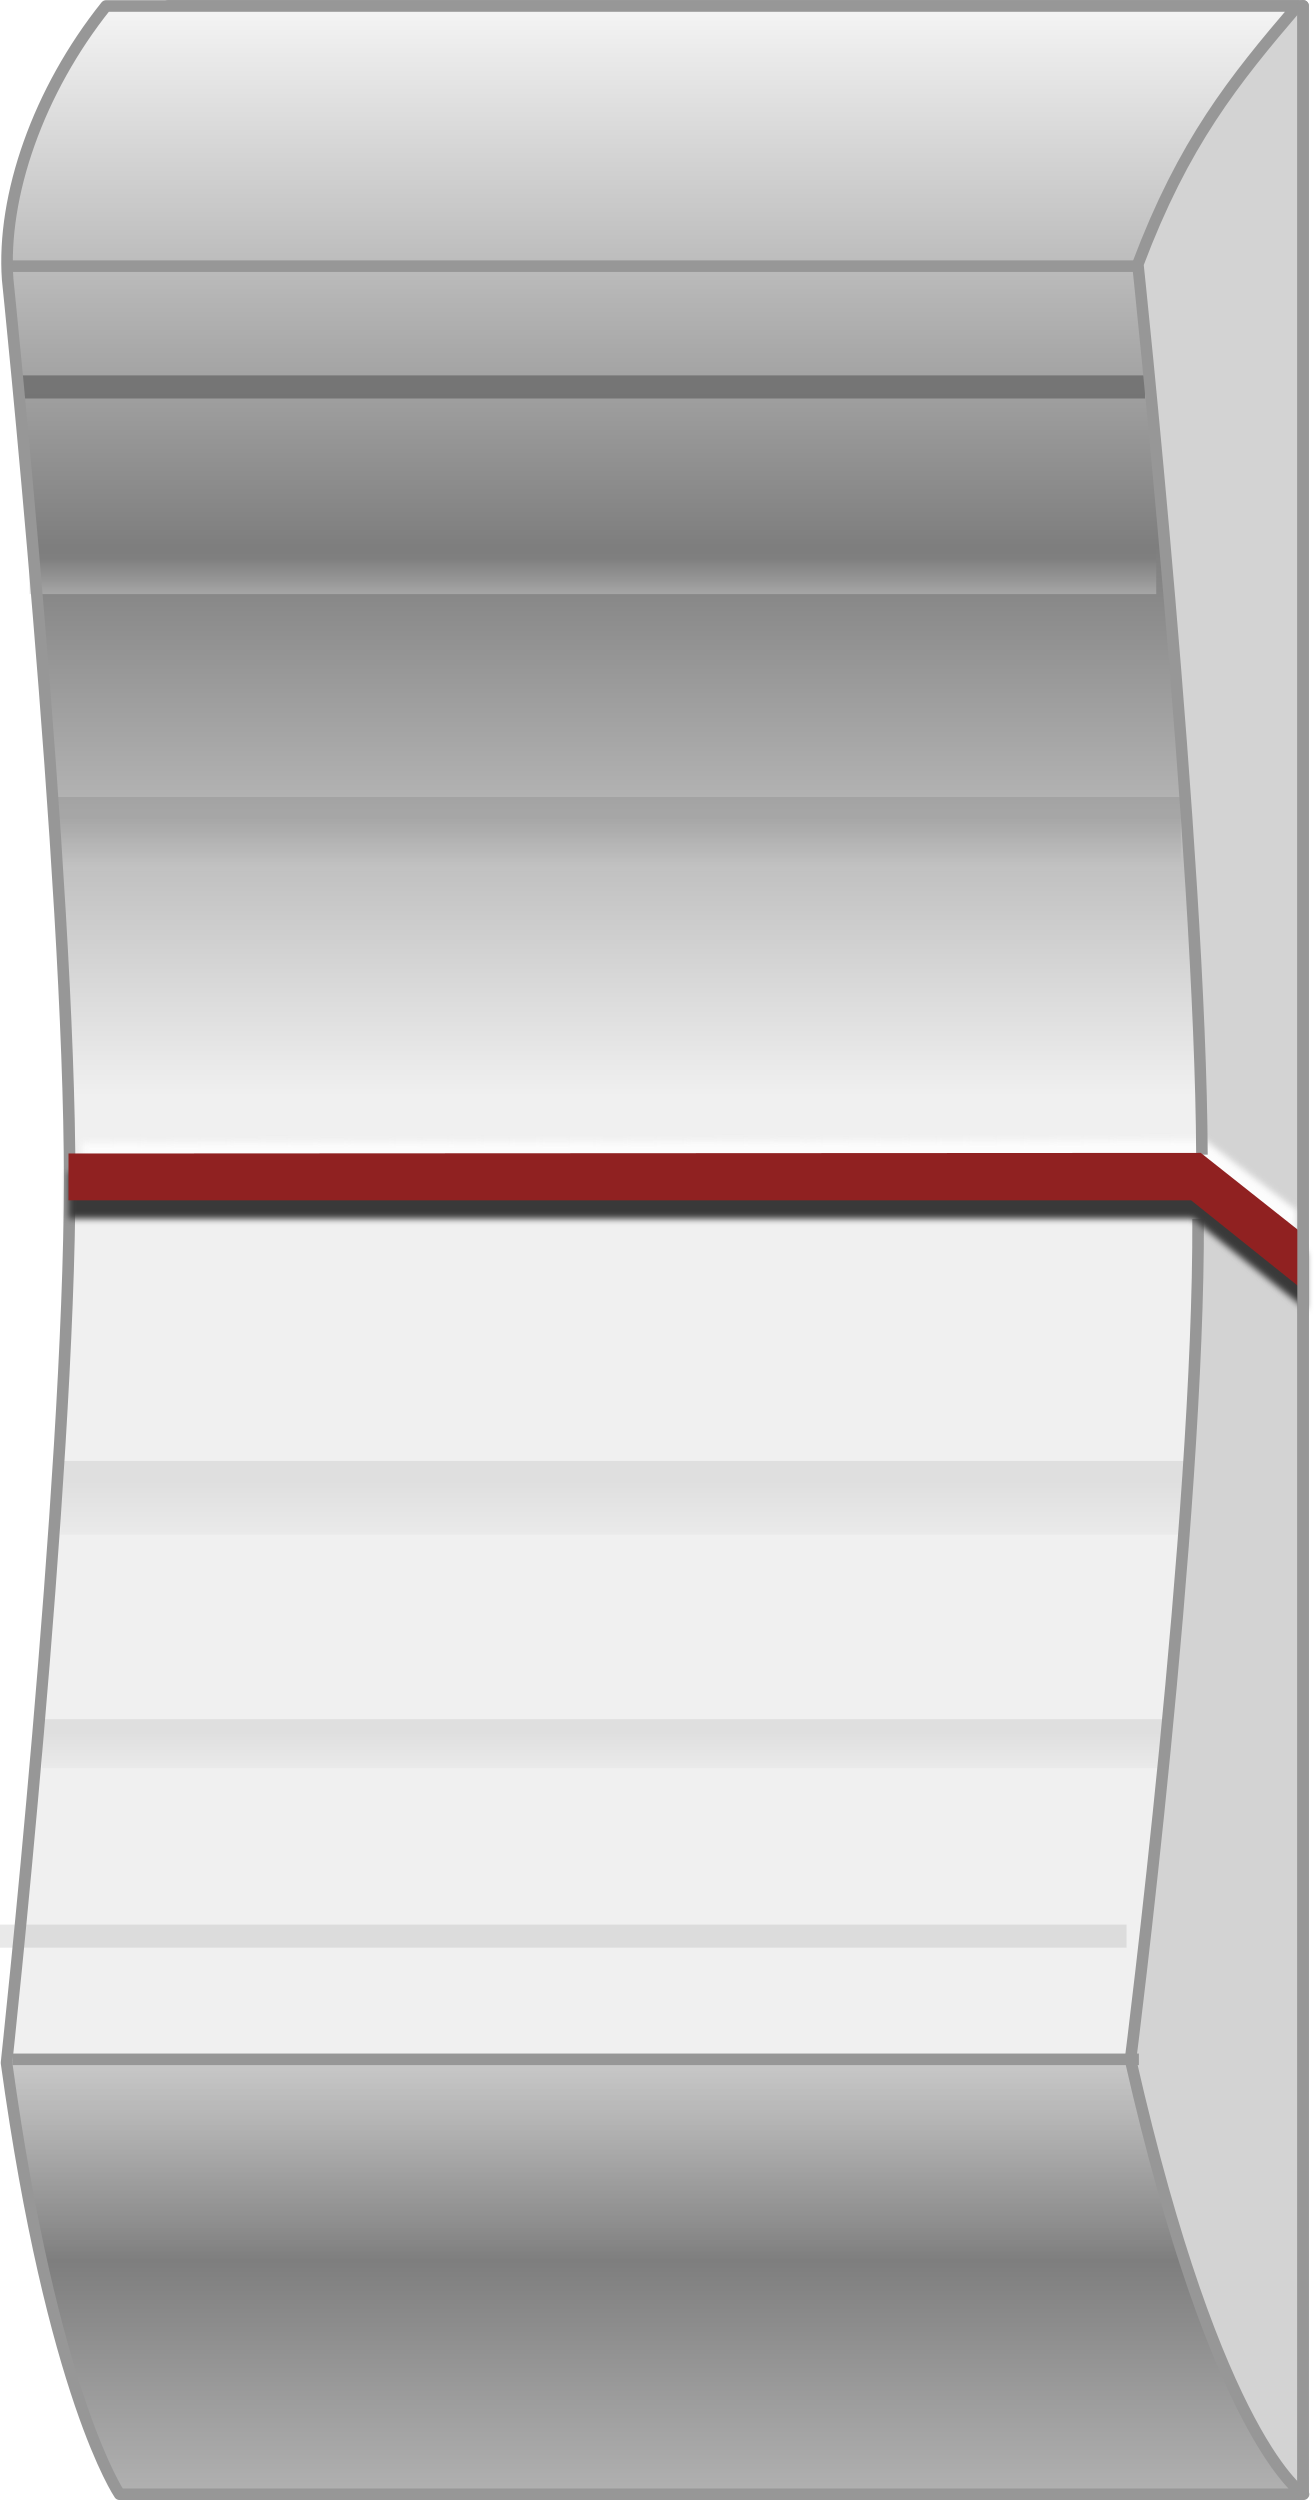
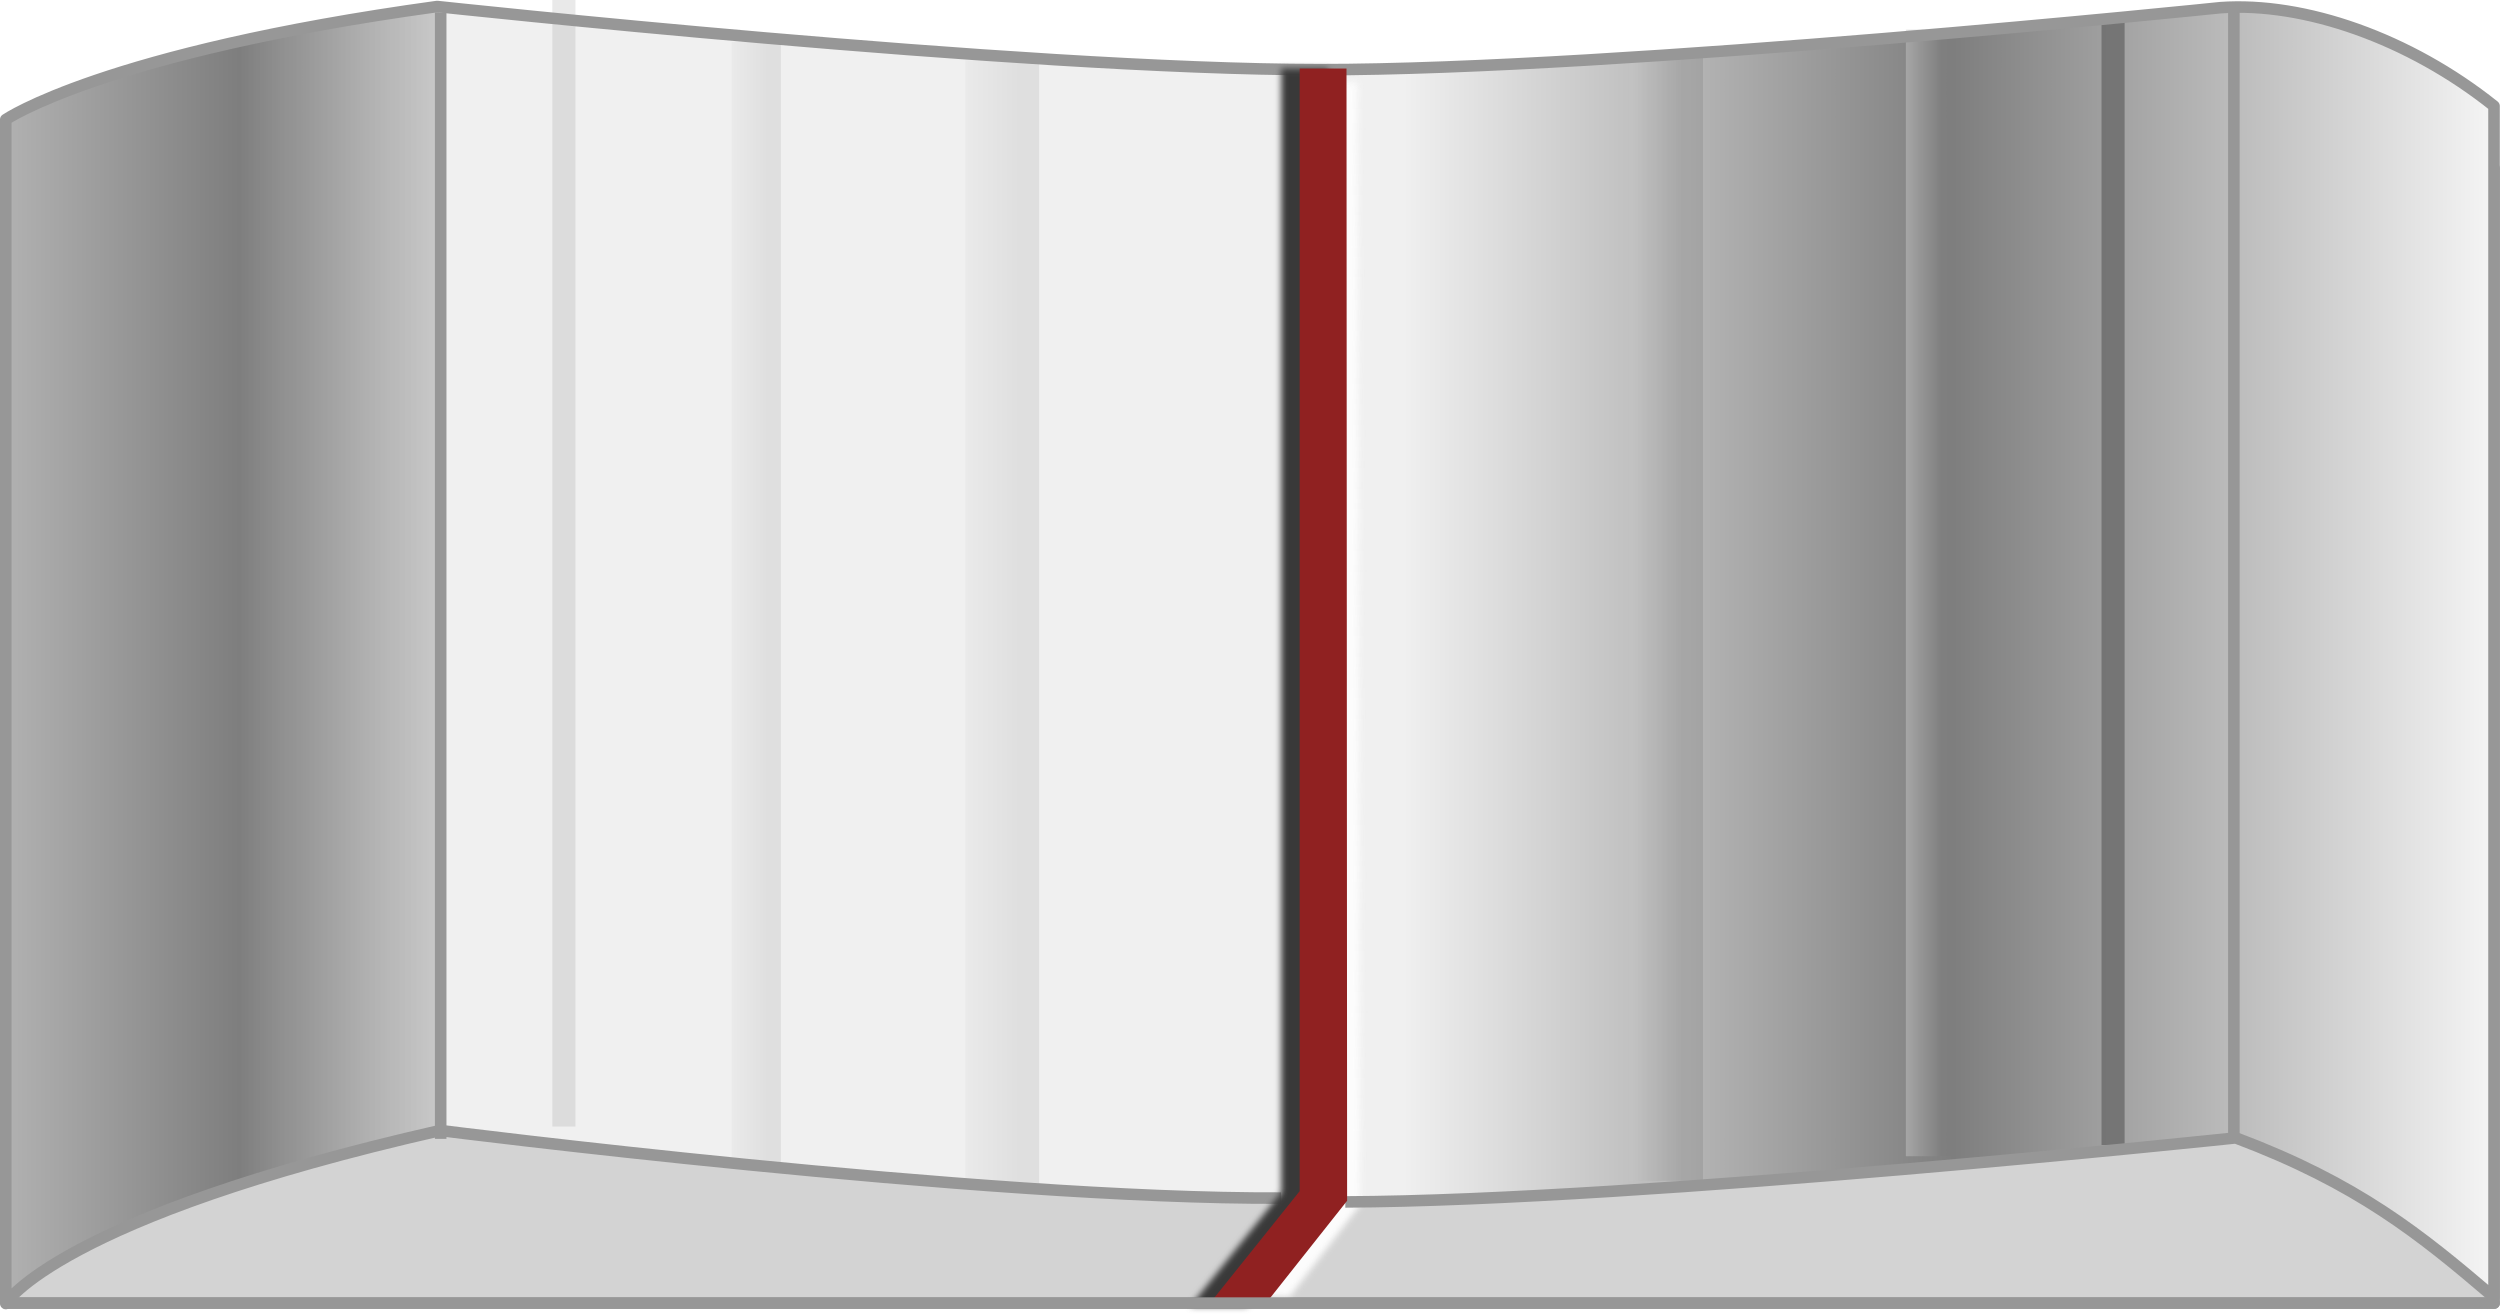
- <svg xmlns="http://www.w3.org/2000/svg" xmlns:xlink="http://www.w3.org/1999/xlink" id="svg2" version="1.1" viewBox="0 0 56.853 108.136">
+ <svg xmlns="http://www.w3.org/2000/svg" xmlns:xlink="http://www.w3.org/1999/xlink" id="svg2" version="1.1" viewBox="0 0 108.136 56.853">
  <defs id="defs6">
    <linearGradient id="linearGradient4326">
      <stop style="stop-color:#7e7e7e;stop-opacity:1" offset="0" id="stop4330" />
      <stop id="stop4332" offset="1" style="stop-color:#d0d0d0;stop-opacity:1" />
    </linearGradient>
    <linearGradient id="linearGradient4302">
      <stop id="stop4304" offset="0" style="stop-color:#f0f0f0;stop-opacity:1" />
      <stop style="stop-color:#7e7e7e;stop-opacity:1" offset="0.5" id="stop4306" />
      <stop id="stop4308" offset="1" style="stop-color:#f7f7f7;stop-opacity:1" />
    </linearGradient>
    <linearGradient id="vertical">
      <stop style="stop-color:#ffffff;stop-opacity:0.757" offset="0" id="stop4221" />
      <stop id="stop4275" offset="0.5" style="stop-color:#7e7e7e;stop-opacity:1" />
      <stop style="stop-color:#d0d0d0;stop-opacity:1" offset="1" id="stop4223" />
    </linearGradient>
    <linearGradient xlink:href="#vertical" id="linearGradient4225" x1="131.13" y1="107.408" x2="131.13" y2="139.788" gradientUnits="userSpaceOnUse" gradientTransform="translate(-102.5764,-25.80271)" />
    <linearGradient xlink:href="#linearGradient4302" id="linearGradient4300" x1="133.665" y1="73.228" x2="133.665" y2="25.629" gradientUnits="userSpaceOnUse" gradientTransform="translate(-102.5764,-25.80271)" />
    <linearGradient xlink:href="#linearGradient4326" id="linearGradient4324" x1="127.958" y1="49.967" x2="127.958" y2="51.659" gradientUnits="userSpaceOnUse" gradientTransform="translate(-102.5764,-25.80271)" />
    <linearGradient xlink:href="#linearGradient4326" id="linearGradient4336" gradientUnits="userSpaceOnUse" x1="127.958" y1="49.967" x2="127.958" y2="51.659" gradientTransform="matrix(1,0,0,1.499797,-101.5127,-39.57672)" />
    <linearGradient xlink:href="#linearGradient4326" id="linearGradient4344" gradientUnits="userSpaceOnUse" x1="127.958" y1="49.967" x2="127.958" y2="51.659" gradientTransform="translate(-102.0445,24.98688)" />
    <linearGradient xlink:href="#linearGradient4326" id="linearGradient4346" gradientUnits="userSpaceOnUse" gradientTransform="matrix(1,0,0,1.499797,-101.2468,-10.858)" x1="127.958" y1="49.967" x2="127.958" y2="51.659" />
    <filter style="color-interpolation-filters:sRGB" id="filter4632" x="-0.007" width="1.013" y="-0.064" height="1.127">
      <feGaussianBlur stdDeviation="0.145" id="feGaussianBlur4634" />
    </filter>
    <filter style="color-interpolation-filters:sRGB" id="filter4663" x="-0.007" width="1.013" y="-0.06" height="1.12">
      <feGaussianBlur stdDeviation="0.149" id="feGaussianBlur4665" />
    </filter>
  </defs>
-   <rect style="fill:#d3d3d3;fill-opacity:1;stroke:#979797;stroke-width:0.5;stroke-linecap:round;stroke-linejoin:round;stroke-miterlimit:4;stroke-dasharray:none;stroke-dashoffset:0;stroke-opacity:1" id="rect3342" width="49.08" height="107.603" x="7.285" y="0.254" />
-   <path style="fill:url(#linearGradient4300);fill-opacity:1;fill-rule:evenodd;stroke:none;stroke-width:1px;stroke-linecap:butt;stroke-linejoin:round;stroke-opacity:1" d="m 48.897,89.095 c 3.761,16.547 7.485,18.792 7.485,18.792 l -51.212,0 c 0,0 -2.908,-4.251 -4.889,-18.661 0,0 2.722,-25.179 2.731,-38.168 C 3.02,38.069 0.332,12.092 0.332,12.092 0.074,8.471 1.658,3.924 4.587,0.259 l 51.531,0 C 53.369,3.475 51.195,6.174 49.218,11.428 c 0,0 2.682,25.823 2.738,38.734 0.056,12.911 -3.058,38.933 -3.058,38.933 z" id="path3338" />
-   <path id="path4208" style="fill:url(#linearGradient4225);fill-opacity:1;fill-rule:evenodd;stroke:none;stroke-width:1;stroke-linecap:butt;stroke-linejoin:round;stroke-miterlimit:4;stroke-dasharray:none;stroke-opacity:1" d="m 56.382,107.886 -51.212,0 c 0,0 -2.908,-4.251 -4.763,-18.736 l 48.673,-0.066 c 3.579,16.557 7.303,18.802 7.303,18.802 z" />
-   <path style="fill:none;fill-rule:evenodd;stroke:#979797;stroke-width:0.5;stroke-linecap:butt;stroke-linejoin:miter;stroke-miterlimit:4;stroke-dasharray:none;stroke-opacity:1" d="m 49.261,89.075 -48.729,0" id="path4144" />
-   <path id="path4200" d="m 3.558,49.424 0,2.025 48.145,0 4.395,3.332 8.2e-4,-2.424 -3.977,-3.043 z" style="color:#000000;font-style:normal;font-variant:normal;font-weight:normal;font-stretch:normal;font-size:medium;line-height:normal;font-family:sans-serif;text-indent:0;text-align:start;text-decoration:none;text-decoration-line:none;text-decoration-style:solid;text-decoration-color:#000000;letter-spacing:normal;word-spacing:normal;text-transform:none;direction:ltr;block-progression:tb;writing-mode:lr-tb;baseline-shift:baseline;text-anchor:start;white-space:normal;clip-rule:nonzero;display:inline;overflow:visible;visibility:visible;opacity:1;isolation:auto;mix-blend-mode:normal;color-interpolation:sRGB;color-interpolation-filters:linearRGB;solid-color:#000000;solid-opacity:1;fill:#fcfcfc;fill-opacity:1;fill-rule:evenodd;stroke:none;stroke-width:2.025;stroke-linecap:butt;stroke-linejoin:miter;stroke-miterlimit:4;stroke-dasharray:none;stroke-dashoffset:0;stroke-opacity:1;filter:url(#filter4632);color-rendering:auto;image-rendering:auto;shape-rendering:auto;text-rendering:auto;enable-background:accumulate" />
-   <path id="path4202" d="m 48.897,89.095 c 3.761,16.547 7.485,18.792 7.485,18.792 l -51.212,0 c 0,0 -2.908,-4.251 -4.889,-18.661 0,0 2.722,-25.179 2.731,-38.168 C 3.02,38.069 0.332,12.092 0.332,12.092 0.074,8.471 1.658,3.924 4.587,0.259 l 51.531,0 C 53.369,3.475 51.195,6.174 49.218,11.428 c 0,0 2.682,25.823 2.738,38.734 0.056,12.911 -3.058,38.933 -3.058,38.933 z" style="fill:none;fill-opacity:1;fill-rule:evenodd;stroke:#000000;stroke-width:0;stroke-linecap:butt;stroke-linejoin:round;stroke-miterlimit:4;stroke-dasharray:none;stroke-opacity:1" />
-   <path style="fill:none;fill-rule:evenodd;stroke:#979797;stroke-width:0.5;stroke-linecap:butt;stroke-linejoin:miter;stroke-miterlimit:4;stroke-dasharray:none;stroke-opacity:1" d="m 49.214,11.512 -48.729,0" id="path4277" />
-   <path id="path4312" d="m 49.526,16.737 -48.729,0" style="fill:none;fill-rule:evenodd;stroke:#686868;stroke-width:1px;stroke-linecap:butt;stroke-linejoin:miter;stroke-opacity:0.765" />
-   <path style="color:#000000;font-style:normal;font-variant:normal;font-weight:normal;font-stretch:normal;font-size:medium;line-height:normal;font-family:sans-serif;text-indent:0;text-align:start;text-decoration:none;text-decoration-line:none;text-decoration-style:solid;text-decoration-color:#000000;letter-spacing:normal;word-spacing:normal;text-transform:none;direction:ltr;block-progression:tb;writing-mode:lr-tb;baseline-shift:baseline;text-anchor:start;white-space:normal;clip-rule:nonzero;display:inline;overflow:visible;visibility:visible;opacity:0.455;isolation:auto;mix-blend-mode:normal;color-interpolation:sRGB;color-interpolation-filters:linearRGB;solid-color:#000000;solid-opacity:1;fill:url(#linearGradient4324);fill-opacity:1;fill-rule:evenodd;stroke:none;stroke-width:1px;stroke-linecap:butt;stroke-linejoin:miter;stroke-miterlimit:4;stroke-dasharray:none;stroke-dashoffset:0;stroke-opacity:1;color-rendering:auto;image-rendering:auto;shape-rendering:auto;text-rendering:auto;enable-background:accumulate" d="m 1.283,23.57 0,2.128 48.73,0 0,-2.128 z" id="path4314" />
-   <path id="path4334" d="m 2.347,34.473 0,3.192 48.73,0 0,-3.192 z" style="color:#000000;font-style:normal;font-variant:normal;font-weight:normal;font-stretch:normal;font-size:medium;line-height:normal;font-family:sans-serif;text-indent:0;text-align:start;text-decoration:none;text-decoration-line:none;text-decoration-style:solid;text-decoration-color:#000000;letter-spacing:normal;word-spacing:normal;text-transform:none;direction:ltr;block-progression:tb;writing-mode:lr-tb;baseline-shift:baseline;text-anchor:start;white-space:normal;clip-rule:nonzero;display:inline;overflow:visible;visibility:visible;opacity:0.278;isolation:auto;mix-blend-mode:normal;color-interpolation:sRGB;color-interpolation-filters:linearRGB;solid-color:#000000;solid-opacity:1;fill:url(#linearGradient4336);fill-opacity:1;fill-rule:evenodd;stroke:none;stroke-width:1px;stroke-linecap:butt;stroke-linejoin:miter;stroke-miterlimit:4;stroke-dasharray:none;stroke-dashoffset:0;stroke-opacity:1;color-rendering:auto;image-rendering:auto;shape-rendering:auto;text-rendering:auto;enable-background:accumulate" />
-   <path style="opacity:0.147;fill:none;fill-rule:evenodd;stroke:#686868;stroke-width:1px;stroke-linecap:butt;stroke-linejoin:miter;stroke-opacity:1" d="M 48.729,83.747 0,83.747" id="path4338" />
-   <path id="path4340" d="m 1.815,74.36 0,2.128 48.73,0 0,-2.128 z" style="color:#000000;font-style:normal;font-variant:normal;font-weight:normal;font-stretch:normal;font-size:medium;line-height:normal;font-family:sans-serif;text-indent:0;text-align:start;text-decoration:none;text-decoration-line:none;text-decoration-style:solid;text-decoration-color:#000000;letter-spacing:normal;word-spacing:normal;text-transform:none;direction:ltr;block-progression:tb;writing-mode:lr-tb;baseline-shift:baseline;text-anchor:start;white-space:normal;clip-rule:nonzero;display:inline;overflow:visible;visibility:visible;opacity:0.147;isolation:auto;mix-blend-mode:normal;color-interpolation:sRGB;color-interpolation-filters:linearRGB;solid-color:#000000;solid-opacity:1;fill:url(#linearGradient4344);fill-opacity:1;fill-rule:evenodd;stroke:none;stroke-width:1px;stroke-linecap:butt;stroke-linejoin:miter;stroke-miterlimit:4;stroke-dasharray:none;stroke-dashoffset:0;stroke-opacity:1;color-rendering:auto;image-rendering:auto;shape-rendering:auto;text-rendering:auto;enable-background:accumulate" />
-   <path style="color:#000000;font-style:normal;font-variant:normal;font-weight:normal;font-stretch:normal;font-size:medium;line-height:normal;font-family:sans-serif;text-indent:0;text-align:start;text-decoration:none;text-decoration-line:none;text-decoration-style:solid;text-decoration-color:#000000;letter-spacing:normal;word-spacing:normal;text-transform:none;direction:ltr;block-progression:tb;writing-mode:lr-tb;baseline-shift:baseline;text-anchor:start;white-space:normal;clip-rule:nonzero;display:inline;overflow:visible;visibility:visible;opacity:0.147;isolation:auto;mix-blend-mode:normal;color-interpolation:sRGB;color-interpolation-filters:linearRGB;solid-color:#000000;solid-opacity:1;fill:url(#linearGradient4346);fill-opacity:1;fill-rule:evenodd;stroke:none;stroke-width:1px;stroke-linecap:butt;stroke-linejoin:miter;stroke-miterlimit:4;stroke-dasharray:none;stroke-dashoffset:0;stroke-opacity:1;color-rendering:auto;image-rendering:auto;shape-rendering:auto;text-rendering:auto;enable-background:accumulate" d="m 2.613,63.192 0,3.192 48.73,0 0,-3.192 z" id="path4342" />
-   <path style="fill:none;fill-opacity:1;fill-rule:evenodd;stroke:#979797;stroke-width:0.5;stroke-linecap:butt;stroke-linejoin:round;stroke-miterlimit:4;stroke-dasharray:none;stroke-opacity:1" d="m 51.823,52.723 c 0.056,12.911 -2.925,36.372 -2.925,36.372 3.761,16.547 7.485,18.792 7.485,18.792 l -51.212,0 c 0,0 -2.908,-4.251 -4.889,-18.661 0,0 2.722,-25.179 2.731,-38.168 C 3.02,38.069 0.332,12.092 0.332,12.092 0.074,8.471 1.658,3.924 4.587,0.259 l 51.531,0 C 53.369,3.475 51.195,6.174 49.218,11.428 c 0,0 2.715,25.607 2.771,38.518" id="path4279" />
-   <path id="path4198" d="m 2.964,50.692 0,2.025 48.618,0 4.913,3.929 8.2e-4,-2.424 -4.281,-3.49 z" style="color:#000000;font-style:normal;font-variant:normal;font-weight:normal;font-stretch:normal;font-size:medium;line-height:normal;font-family:sans-serif;text-indent:0;text-align:start;text-decoration:none;text-decoration-line:none;text-decoration-style:solid;text-decoration-color:#000000;letter-spacing:normal;word-spacing:normal;text-transform:none;direction:ltr;block-progression:tb;writing-mode:lr-tb;baseline-shift:baseline;text-anchor:start;white-space:normal;clip-rule:nonzero;display:inline;overflow:visible;visibility:visible;opacity:1;isolation:auto;mix-blend-mode:normal;color-interpolation:sRGB;color-interpolation-filters:linearRGB;solid-color:#000000;solid-opacity:1;fill:#393939;fill-opacity:1;fill-rule:evenodd;stroke:none;stroke-width:2.025;stroke-linecap:butt;stroke-linejoin:miter;stroke-miterlimit:4;stroke-dasharray:none;stroke-dashoffset:0;stroke-opacity:1;filter:url(#filter4663);color-rendering:auto;image-rendering:auto;shape-rendering:auto;text-rendering:auto;enable-background:accumulate" />
-   <path style="color:#000000;font-style:normal;font-variant:normal;font-weight:normal;font-stretch:normal;font-size:medium;line-height:normal;font-family:sans-serif;text-indent:0;text-align:start;text-decoration:none;text-decoration-line:none;text-decoration-style:solid;text-decoration-color:#000000;letter-spacing:normal;word-spacing:normal;text-transform:none;direction:ltr;block-progression:tb;writing-mode:lr-tb;baseline-shift:baseline;text-anchor:start;white-space:normal;clip-rule:nonzero;display:inline;overflow:visible;visibility:visible;opacity:1;isolation:auto;mix-blend-mode:normal;color-interpolation:sRGB;color-interpolation-filters:linearRGB;solid-color:#000000;solid-opacity:1;fill:#902121;fill-opacity:1;fill-rule:evenodd;stroke:none;stroke-width:2.025;stroke-linecap:butt;stroke-linejoin:miter;stroke-miterlimit:4;stroke-dasharray:none;stroke-dashoffset:0;stroke-opacity:1;color-rendering:auto;image-rendering:auto;shape-rendering:auto;text-rendering:auto;enable-background:accumulate" d="m 2.963,49.894 0,2.026 48.559,0 4.907,3.93 8.17e-4,-2.425 -4.491,-3.557 z" id="path4167" />
-   <path style="fill:#d3d3d3;fill-opacity:1;stroke:#979797;stroke-width:0.5;stroke-linecap:round;stroke-linejoin:round;stroke-miterlimit:4;stroke-dasharray:none;stroke-dashoffset:0;stroke-opacity:1" d="m 56.365,0.254 0,107.603" id="rect4640" />
+   <g transform="rotate(90) translate(0 -108.1364)">
+     <rect style="fill:#d3d3d3;fill-opacity:1;stroke:#979797;stroke-width:0.5;stroke-linecap:round;stroke-linejoin:round;stroke-miterlimit:4;stroke-dasharray:none;stroke-dashoffset:0;stroke-opacity:1" id="rect3342" width="49.08" height="107.603" x="7.285" y="0.254" />
+     <path style="fill:url(#linearGradient4300);fill-opacity:1;fill-rule:evenodd;stroke:none;stroke-width:1px;stroke-linecap:butt;stroke-linejoin:round;stroke-opacity:1" d="m 48.897,89.095 c 3.761,16.547 7.485,18.792 7.485,18.792 l -51.212,0 c 0,0 -2.908,-4.251 -4.889,-18.661 0,0 2.722,-25.179 2.731,-38.168 C 3.02,38.069 0.332,12.092 0.332,12.092 0.074,8.471 1.658,3.924 4.587,0.259 l 51.531,0 C 53.369,3.475 51.195,6.174 49.218,11.428 c 0,0 2.682,25.823 2.738,38.734 0.056,12.911 -3.058,38.933 -3.058,38.933 z" id="path3338" />
+     <path id="path4208" style="fill:url(#linearGradient4225);fill-opacity:1;fill-rule:evenodd;stroke:none;stroke-width:1;stroke-linecap:butt;stroke-linejoin:round;stroke-miterlimit:4;stroke-dasharray:none;stroke-opacity:1" d="m 56.382,107.886 -51.212,0 c 0,0 -2.908,-4.251 -4.763,-18.736 l 48.673,-0.066 c 3.579,16.557 7.303,18.802 7.303,18.802 z" />
+     <path style="fill:none;fill-rule:evenodd;stroke:#979797;stroke-width:0.5;stroke-linecap:butt;stroke-linejoin:miter;stroke-miterlimit:4;stroke-dasharray:none;stroke-opacity:1" d="m 49.261,89.075 -48.729,0" id="path4144" />
+     <path id="path4200" d="m 3.558,49.424 0,2.025 48.145,0 4.395,3.332 8.2e-4,-2.424 -3.977,-3.043 z" style="color:#000000;font-style:normal;font-variant:normal;font-weight:normal;font-stretch:normal;font-size:medium;line-height:normal;font-family:sans-serif;text-indent:0;text-align:start;text-decoration:none;text-decoration-line:none;text-decoration-style:solid;text-decoration-color:#000000;letter-spacing:normal;word-spacing:normal;text-transform:none;direction:ltr;block-progression:tb;writing-mode:lr-tb;baseline-shift:baseline;text-anchor:start;white-space:normal;clip-rule:nonzero;display:inline;overflow:visible;visibility:visible;opacity:1;isolation:auto;mix-blend-mode:normal;color-interpolation:sRGB;color-interpolation-filters:linearRGB;solid-color:#000000;solid-opacity:1;fill:#fcfcfc;fill-opacity:1;fill-rule:evenodd;stroke:none;stroke-width:2.025;stroke-linecap:butt;stroke-linejoin:miter;stroke-miterlimit:4;stroke-dasharray:none;stroke-dashoffset:0;stroke-opacity:1;filter:url(#filter4632);color-rendering:auto;image-rendering:auto;shape-rendering:auto;text-rendering:auto;enable-background:accumulate" />
+     <path id="path4202" d="m 48.897,89.095 c 3.761,16.547 7.485,18.792 7.485,18.792 l -51.212,0 c 0,0 -2.908,-4.251 -4.889,-18.661 0,0 2.722,-25.179 2.731,-38.168 C 3.02,38.069 0.332,12.092 0.332,12.092 0.074,8.471 1.658,3.924 4.587,0.259 l 51.531,0 C 53.369,3.475 51.195,6.174 49.218,11.428 c 0,0 2.682,25.823 2.738,38.734 0.056,12.911 -3.058,38.933 -3.058,38.933 z" style="fill:none;fill-opacity:1;fill-rule:evenodd;stroke:#000000;stroke-width:0;stroke-linecap:butt;stroke-linejoin:round;stroke-miterlimit:4;stroke-dasharray:none;stroke-opacity:1" />
+     <path style="fill:none;fill-rule:evenodd;stroke:#979797;stroke-width:0.5;stroke-linecap:butt;stroke-linejoin:miter;stroke-miterlimit:4;stroke-dasharray:none;stroke-opacity:1" d="m 49.214,11.512 -48.729,0" id="path4277" />
+     <path id="path4312" d="m 49.526,16.737 -48.729,0" style="fill:none;fill-rule:evenodd;stroke:#686868;stroke-width:1px;stroke-linecap:butt;stroke-linejoin:miter;stroke-opacity:0.765" />
+     <path style="color:#000000;font-style:normal;font-variant:normal;font-weight:normal;font-stretch:normal;font-size:medium;line-height:normal;font-family:sans-serif;text-indent:0;text-align:start;text-decoration:none;text-decoration-line:none;text-decoration-style:solid;text-decoration-color:#000000;letter-spacing:normal;word-spacing:normal;text-transform:none;direction:ltr;block-progression:tb;writing-mode:lr-tb;baseline-shift:baseline;text-anchor:start;white-space:normal;clip-rule:nonzero;display:inline;overflow:visible;visibility:visible;opacity:0.455;isolation:auto;mix-blend-mode:normal;color-interpolation:sRGB;color-interpolation-filters:linearRGB;solid-color:#000000;solid-opacity:1;fill:url(#linearGradient4324);fill-opacity:1;fill-rule:evenodd;stroke:none;stroke-width:1px;stroke-linecap:butt;stroke-linejoin:miter;stroke-miterlimit:4;stroke-dasharray:none;stroke-dashoffset:0;stroke-opacity:1;color-rendering:auto;image-rendering:auto;shape-rendering:auto;text-rendering:auto;enable-background:accumulate" d="m 1.283,23.57 0,2.128 48.73,0 0,-2.128 z" id="path4314" />
+     <path id="path4334" d="m 2.347,34.473 0,3.192 48.73,0 0,-3.192 z" style="color:#000000;font-style:normal;font-variant:normal;font-weight:normal;font-stretch:normal;font-size:medium;line-height:normal;font-family:sans-serif;text-indent:0;text-align:start;text-decoration:none;text-decoration-line:none;text-decoration-style:solid;text-decoration-color:#000000;letter-spacing:normal;word-spacing:normal;text-transform:none;direction:ltr;block-progression:tb;writing-mode:lr-tb;baseline-shift:baseline;text-anchor:start;white-space:normal;clip-rule:nonzero;display:inline;overflow:visible;visibility:visible;opacity:0.278;isolation:auto;mix-blend-mode:normal;color-interpolation:sRGB;color-interpolation-filters:linearRGB;solid-color:#000000;solid-opacity:1;fill:url(#linearGradient4336);fill-opacity:1;fill-rule:evenodd;stroke:none;stroke-width:1px;stroke-linecap:butt;stroke-linejoin:miter;stroke-miterlimit:4;stroke-dasharray:none;stroke-dashoffset:0;stroke-opacity:1;color-rendering:auto;image-rendering:auto;shape-rendering:auto;text-rendering:auto;enable-background:accumulate" />
+     <path style="opacity:0.147;fill:none;fill-rule:evenodd;stroke:#686868;stroke-width:1px;stroke-linecap:butt;stroke-linejoin:miter;stroke-opacity:1" d="M 48.729,83.747 0,83.747" id="path4338" />
+     <path id="path4340" d="m 1.815,74.36 0,2.128 48.73,0 0,-2.128 z" style="color:#000000;font-style:normal;font-variant:normal;font-weight:normal;font-stretch:normal;font-size:medium;line-height:normal;font-family:sans-serif;text-indent:0;text-align:start;text-decoration:none;text-decoration-line:none;text-decoration-style:solid;text-decoration-color:#000000;letter-spacing:normal;word-spacing:normal;text-transform:none;direction:ltr;block-progression:tb;writing-mode:lr-tb;baseline-shift:baseline;text-anchor:start;white-space:normal;clip-rule:nonzero;display:inline;overflow:visible;visibility:visible;opacity:0.147;isolation:auto;mix-blend-mode:normal;color-interpolation:sRGB;color-interpolation-filters:linearRGB;solid-color:#000000;solid-opacity:1;fill:url(#linearGradient4344);fill-opacity:1;fill-rule:evenodd;stroke:none;stroke-width:1px;stroke-linecap:butt;stroke-linejoin:miter;stroke-miterlimit:4;stroke-dasharray:none;stroke-dashoffset:0;stroke-opacity:1;color-rendering:auto;image-rendering:auto;shape-rendering:auto;text-rendering:auto;enable-background:accumulate" />
+     <path style="color:#000000;font-style:normal;font-variant:normal;font-weight:normal;font-stretch:normal;font-size:medium;line-height:normal;font-family:sans-serif;text-indent:0;text-align:start;text-decoration:none;text-decoration-line:none;text-decoration-style:solid;text-decoration-color:#000000;letter-spacing:normal;word-spacing:normal;text-transform:none;direction:ltr;block-progression:tb;writing-mode:lr-tb;baseline-shift:baseline;text-anchor:start;white-space:normal;clip-rule:nonzero;display:inline;overflow:visible;visibility:visible;opacity:0.147;isolation:auto;mix-blend-mode:normal;color-interpolation:sRGB;color-interpolation-filters:linearRGB;solid-color:#000000;solid-opacity:1;fill:url(#linearGradient4346);fill-opacity:1;fill-rule:evenodd;stroke:none;stroke-width:1px;stroke-linecap:butt;stroke-linejoin:miter;stroke-miterlimit:4;stroke-dasharray:none;stroke-dashoffset:0;stroke-opacity:1;color-rendering:auto;image-rendering:auto;shape-rendering:auto;text-rendering:auto;enable-background:accumulate" d="m 2.613,63.192 0,3.192 48.73,0 0,-3.192 z" id="path4342" />
+     <path style="fill:none;fill-opacity:1;fill-rule:evenodd;stroke:#979797;stroke-width:0.5;stroke-linecap:butt;stroke-linejoin:round;stroke-miterlimit:4;stroke-dasharray:none;stroke-opacity:1" d="m 51.823,52.723 c 0.056,12.911 -2.925,36.372 -2.925,36.372 3.761,16.547 7.485,18.792 7.485,18.792 l -51.212,0 c 0,0 -2.908,-4.251 -4.889,-18.661 0,0 2.722,-25.179 2.731,-38.168 C 3.02,38.069 0.332,12.092 0.332,12.092 0.074,8.471 1.658,3.924 4.587,0.259 l 51.531,0 C 53.369,3.475 51.195,6.174 49.218,11.428 c 0,0 2.715,25.607 2.771,38.518" id="path4279" />
+     <path id="path4198" d="m 2.964,50.692 0,2.025 48.618,0 4.913,3.929 8.2e-4,-2.424 -4.281,-3.49 z" style="color:#000000;font-style:normal;font-variant:normal;font-weight:normal;font-stretch:normal;font-size:medium;line-height:normal;font-family:sans-serif;text-indent:0;text-align:start;text-decoration:none;text-decoration-line:none;text-decoration-style:solid;text-decoration-color:#000000;letter-spacing:normal;word-spacing:normal;text-transform:none;direction:ltr;block-progression:tb;writing-mode:lr-tb;baseline-shift:baseline;text-anchor:start;white-space:normal;clip-rule:nonzero;display:inline;overflow:visible;visibility:visible;opacity:1;isolation:auto;mix-blend-mode:normal;color-interpolation:sRGB;color-interpolation-filters:linearRGB;solid-color:#000000;solid-opacity:1;fill:#393939;fill-opacity:1;fill-rule:evenodd;stroke:none;stroke-width:2.025;stroke-linecap:butt;stroke-linejoin:miter;stroke-miterlimit:4;stroke-dasharray:none;stroke-dashoffset:0;stroke-opacity:1;filter:url(#filter4663);color-rendering:auto;image-rendering:auto;shape-rendering:auto;text-rendering:auto;enable-background:accumulate" />
+     <path style="color:#000000;font-style:normal;font-variant:normal;font-weight:normal;font-stretch:normal;font-size:medium;line-height:normal;font-family:sans-serif;text-indent:0;text-align:start;text-decoration:none;text-decoration-line:none;text-decoration-style:solid;text-decoration-color:#000000;letter-spacing:normal;word-spacing:normal;text-transform:none;direction:ltr;block-progression:tb;writing-mode:lr-tb;baseline-shift:baseline;text-anchor:start;white-space:normal;clip-rule:nonzero;display:inline;overflow:visible;visibility:visible;opacity:1;isolation:auto;mix-blend-mode:normal;color-interpolation:sRGB;color-interpolation-filters:linearRGB;solid-color:#000000;solid-opacity:1;fill:#902121;fill-opacity:1;fill-rule:evenodd;stroke:none;stroke-width:2.025;stroke-linecap:butt;stroke-linejoin:miter;stroke-miterlimit:4;stroke-dasharray:none;stroke-dashoffset:0;stroke-opacity:1;color-rendering:auto;image-rendering:auto;shape-rendering:auto;text-rendering:auto;enable-background:accumulate" d="m 2.963,49.894 0,2.026 48.559,0 4.907,3.93 8.17e-4,-2.425 -4.491,-3.557 z" id="path4167" />
+     <path style="fill:#d3d3d3;fill-opacity:1;stroke:#979797;stroke-width:0.5;stroke-linecap:round;stroke-linejoin:round;stroke-miterlimit:4;stroke-dasharray:none;stroke-dashoffset:0;stroke-opacity:1" d="m 56.365,0.254 0,107.603" id="rect4640" />
+   </g>
</svg>
